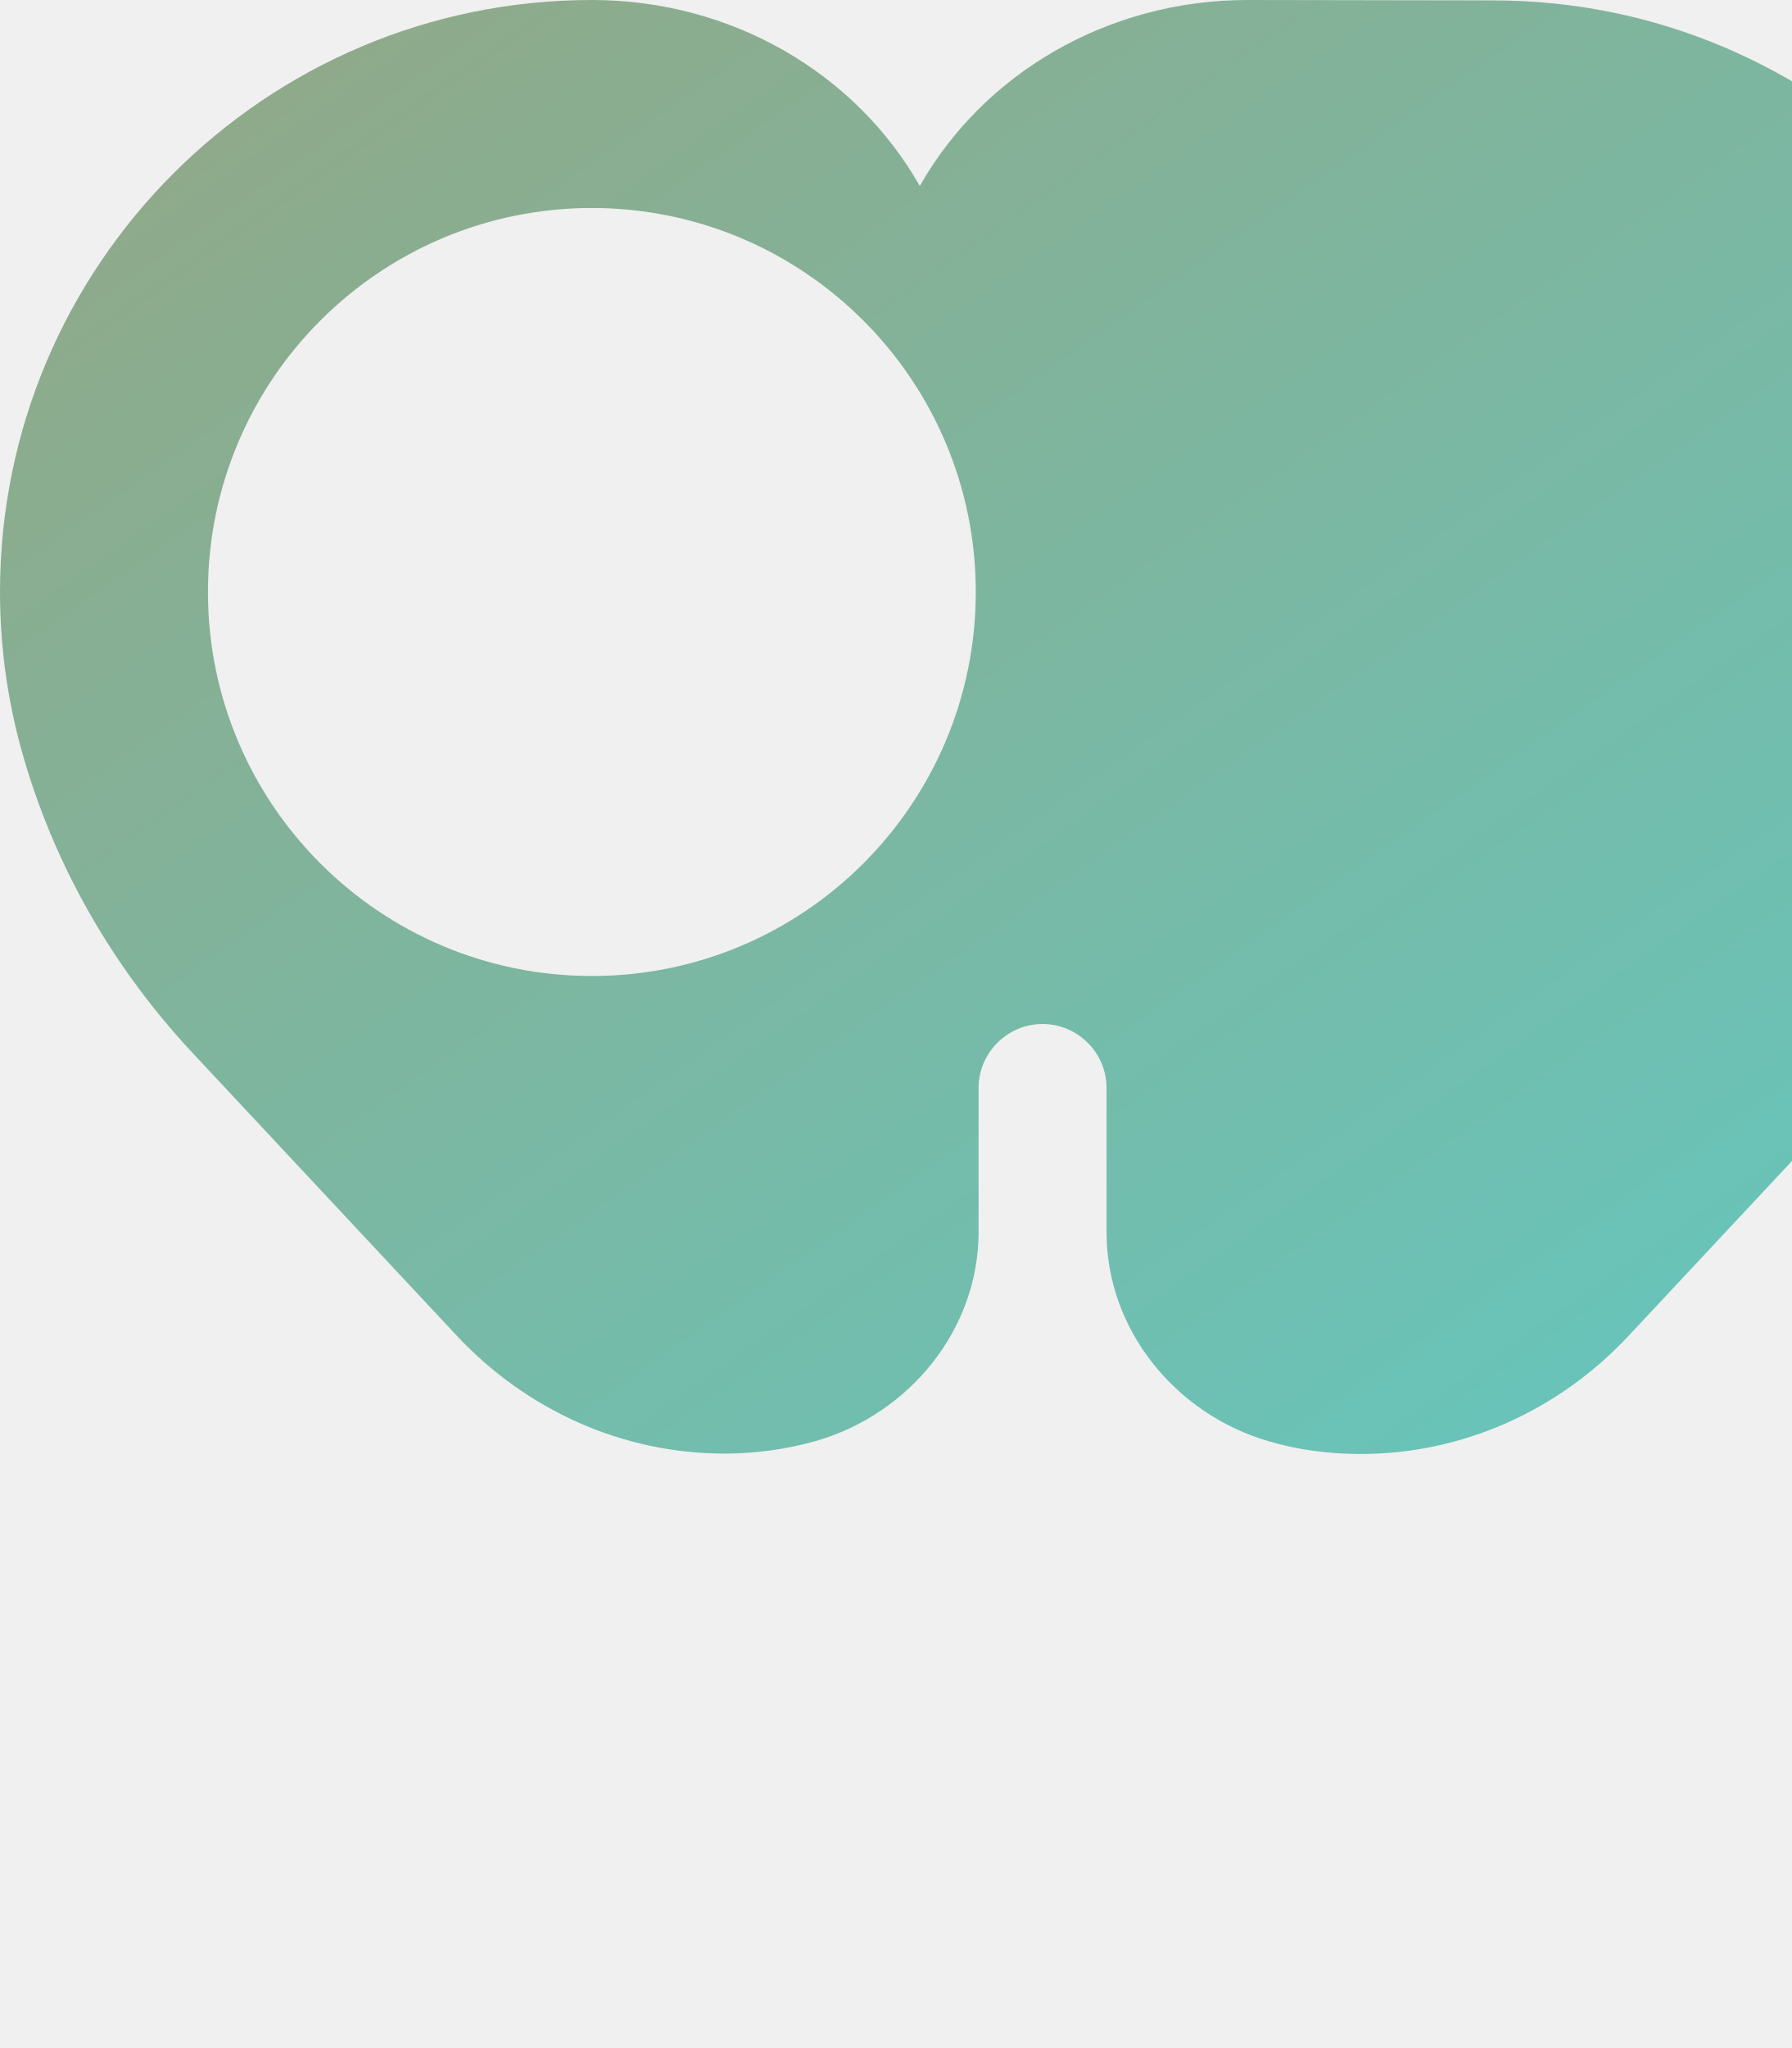
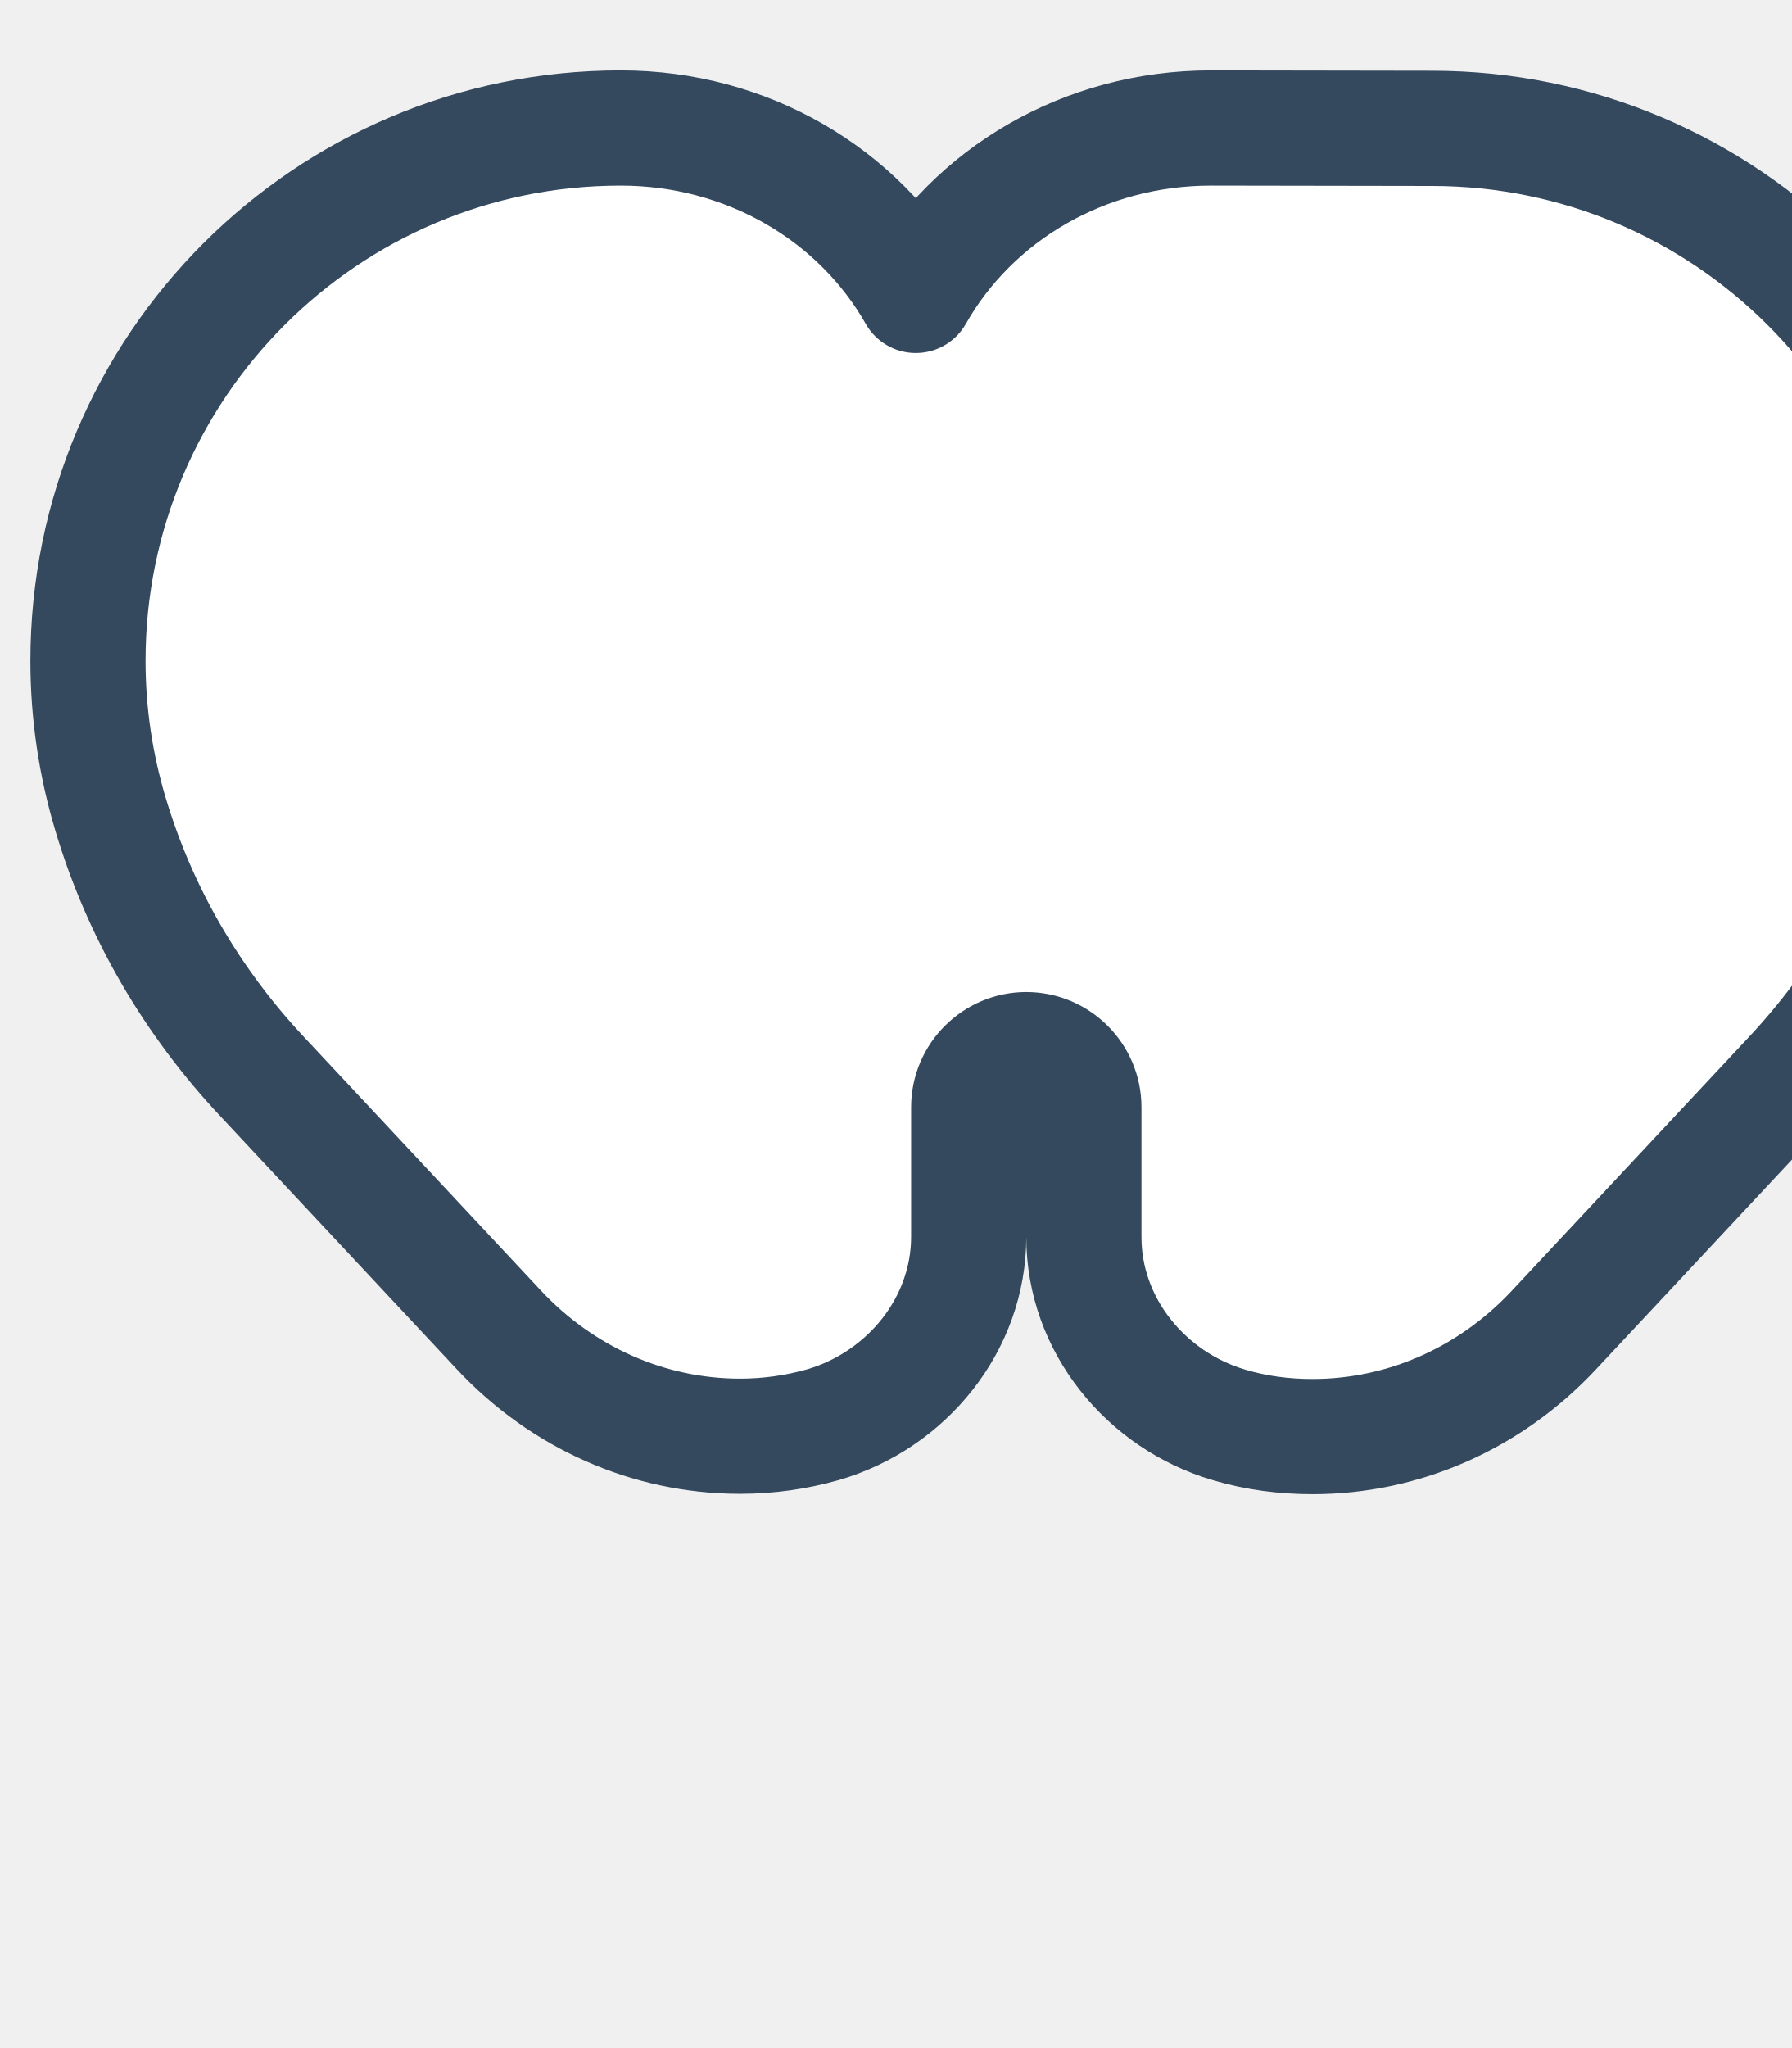
- <svg xmlns="http://www.w3.org/2000/svg" viewBox="0 0 448 512">
-   <defs>
-     <linearGradient id="dentalGrad" x1="0%" y1="0%" x2="100%" y2="100%">
-       <stop offset="0%" stop-color="#93A785" />
-       <stop offset="100%" stop-color="#62C8C1" />
-     </linearGradient>
-   </defs>
-   <path fill="url(#dentalGrad)" d="M312 0c-35.3 0-66.2 18.6-82 46.5C214.2 18.6 183.3 0 148 0 66.3 0 0 66.3 0 148c0 14.8 2.2 29 6.2 42.4 8.2 27.6 22.8 52.4 42.2 73.1l65.8 70.4c17.5 18.7 41.5 29.5 67 29.5 7.8 0 15.6-1.1 23-3.2 23.3-6.8 40.5-27.9 40.5-52.2V272c0-8.8 7.2-16 16-16s16 7.2 16 16v36.1c0 24.3 17.2 45.4 40.5 52.2 7.4 2.2 15.2 3.2 23 3.2 25.5 0 49.5-10.8 67-29.5l65.8-70.4c19.5-20.8 34-45.5 42.2-73.1 4-13.4 6.2-27.6 6.2-42.4 0-81.7-66.3-148-148-148zM148 244c-53 0-96-43-96-96s43-96 96-96 96 43 96 96-43 96-96 96z" />
+ <svg xmlns="http://www.w3.org/2000/svg" viewBox="0 0 448 512" overflow="visible">
+   <g transform="translate(22, 32) scale(0.9)">
+     <path fill="#ffffff" stroke="#34495e" stroke-width="32" stroke-linecap="round" stroke-linejoin="round" d="M312 0c-35.3 0-66.2 18.6-82 46.5C214.2 18.6 183.3 0 148 0 66.3 0 0 66.3 0 148c0 14.8 2.2 29 6.2 42.4 8.2 27.6 22.8 52.4 42.2 73.1l65.8 70.4c17.5 18.7 41.5 29.5 67 29.5 7.8 0 15.6-1.1 23-3.2 23.3-6.8 40.5-27.9 40.5-52.2V272c0-8.8 7.2-16 16-16s16 7.2 16 16v36.1c0 24.3 17.2 45.4 40.5 52.2 7.4 2.2 15.2 3.2 23 3.2 25.5 0 49.5-10.8 67-29.5l65.8-70.4c19.5-20.8 34-45.5 42.2-73.1 4-13.4 6.2-27.6 6.2-42.4 0-81.7-66.3-148-148-148z" />
+   </g>
</svg>
